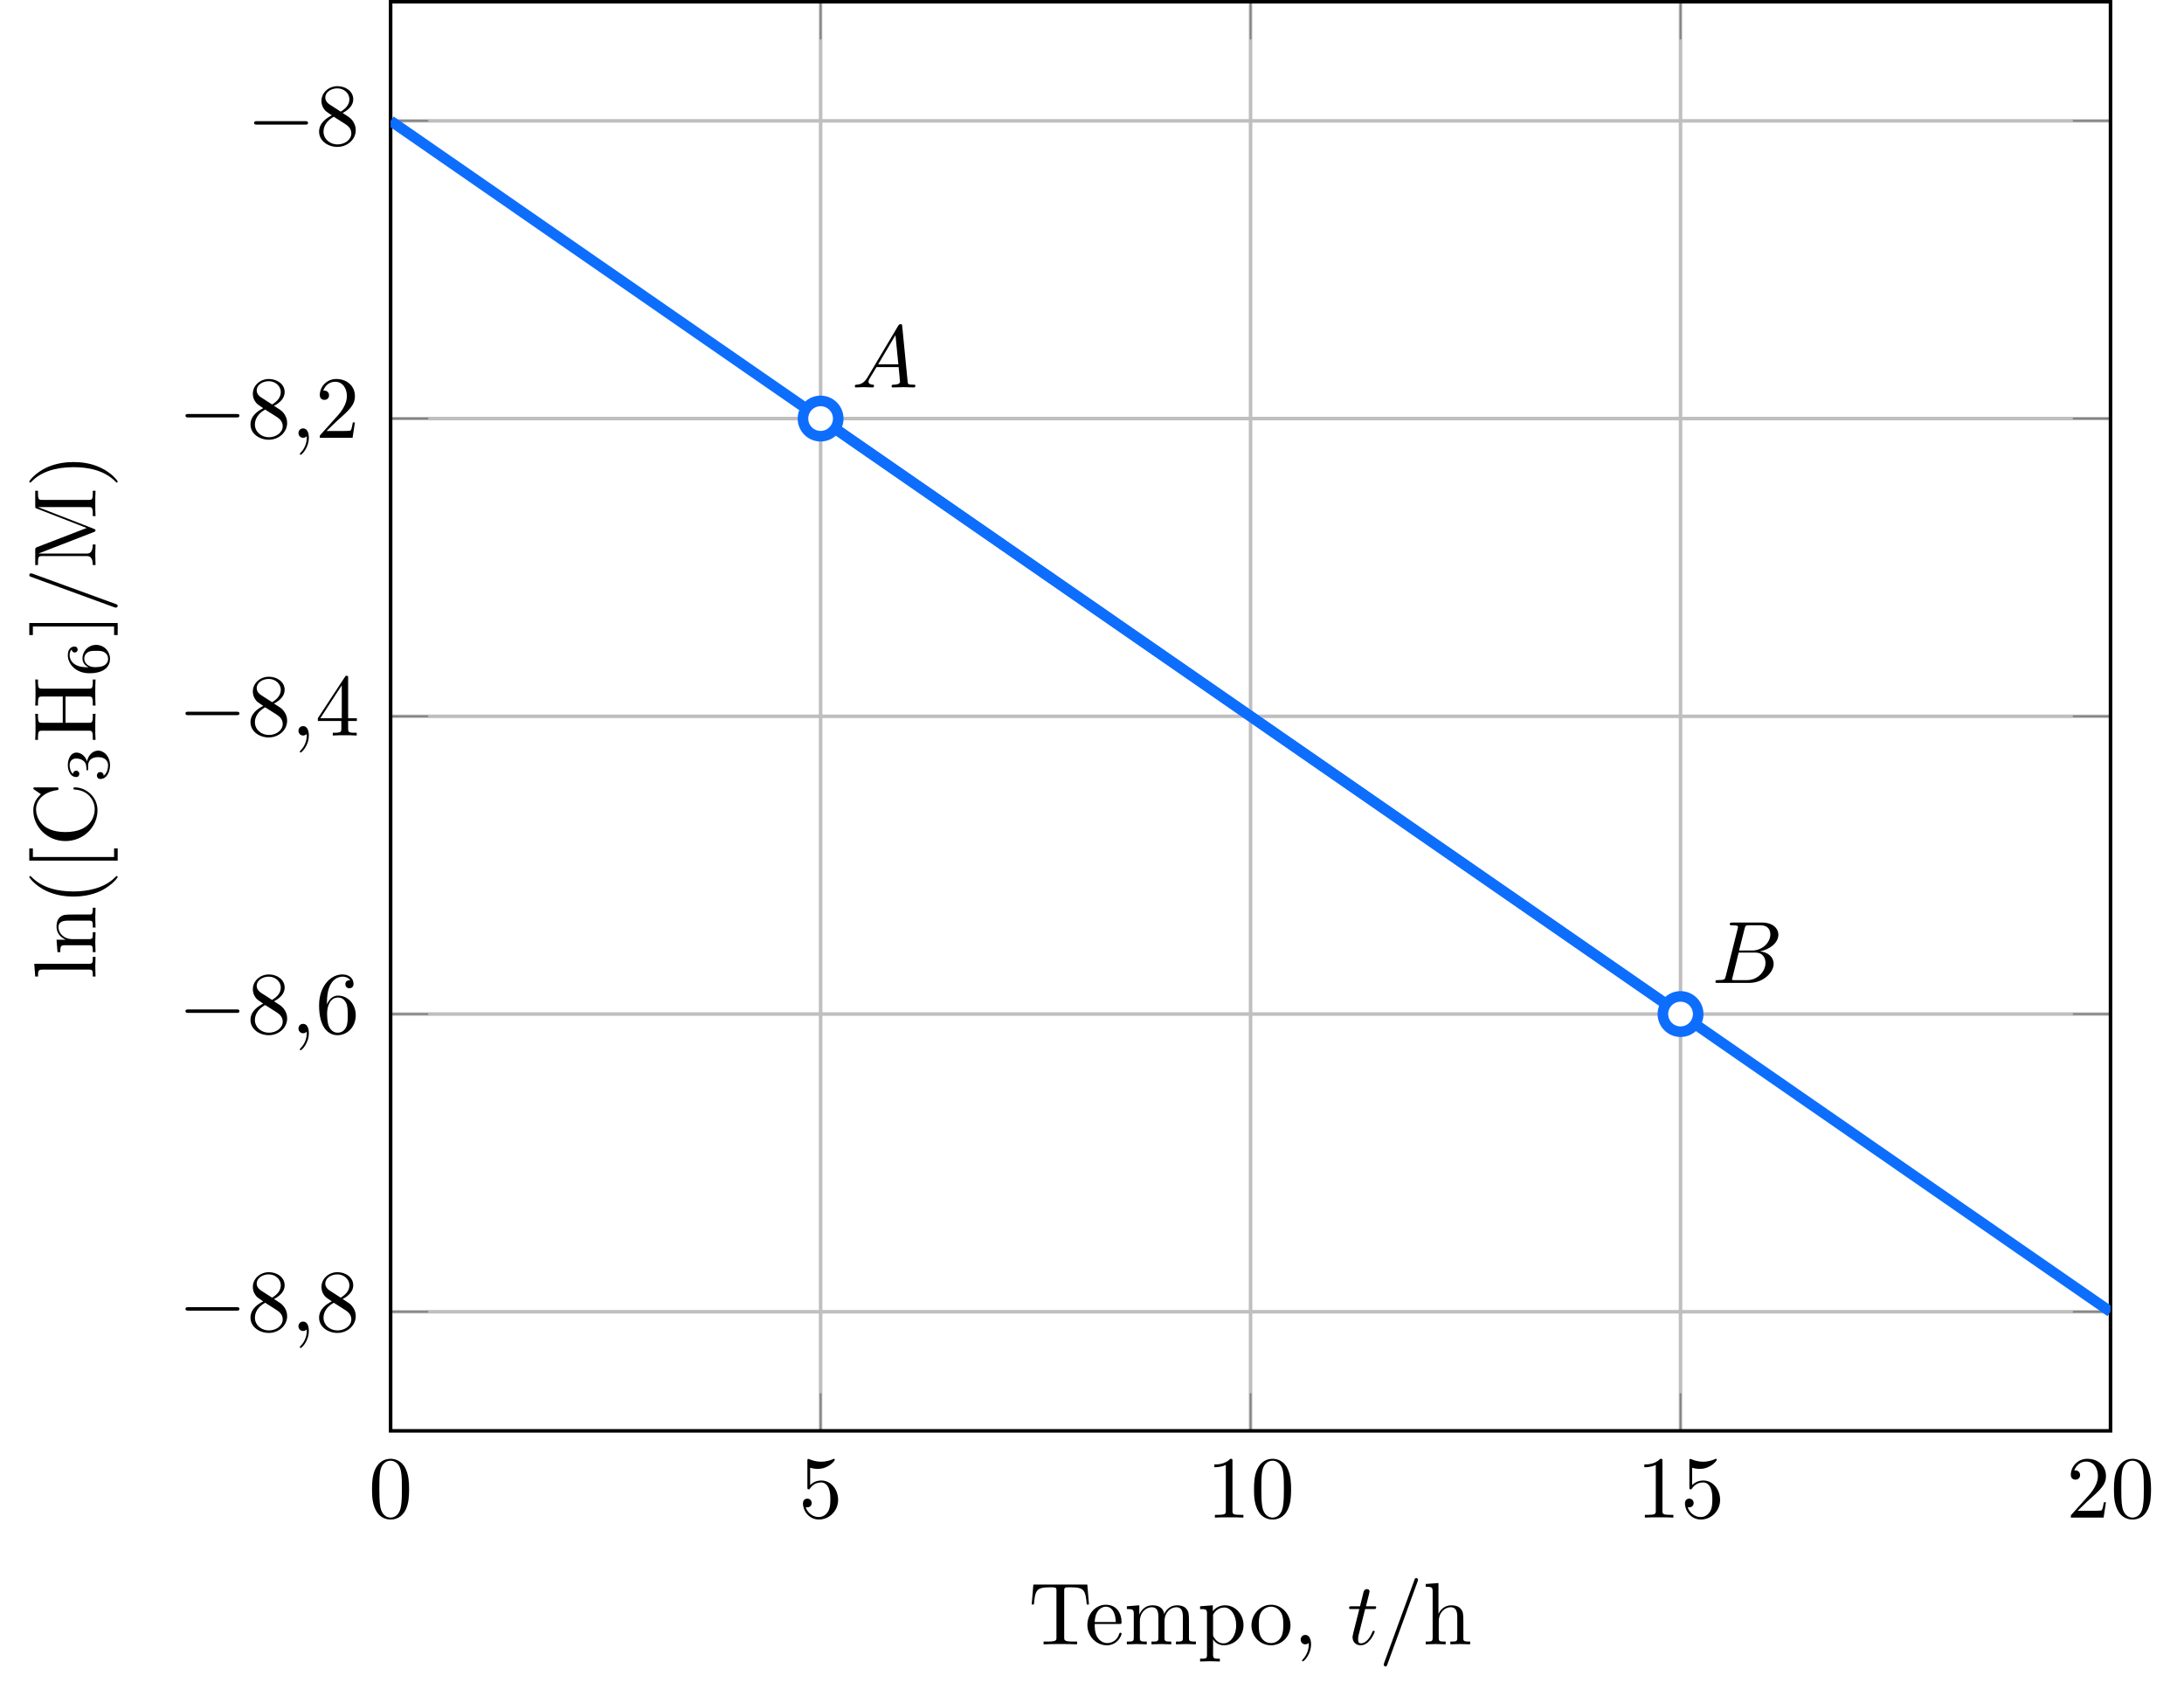
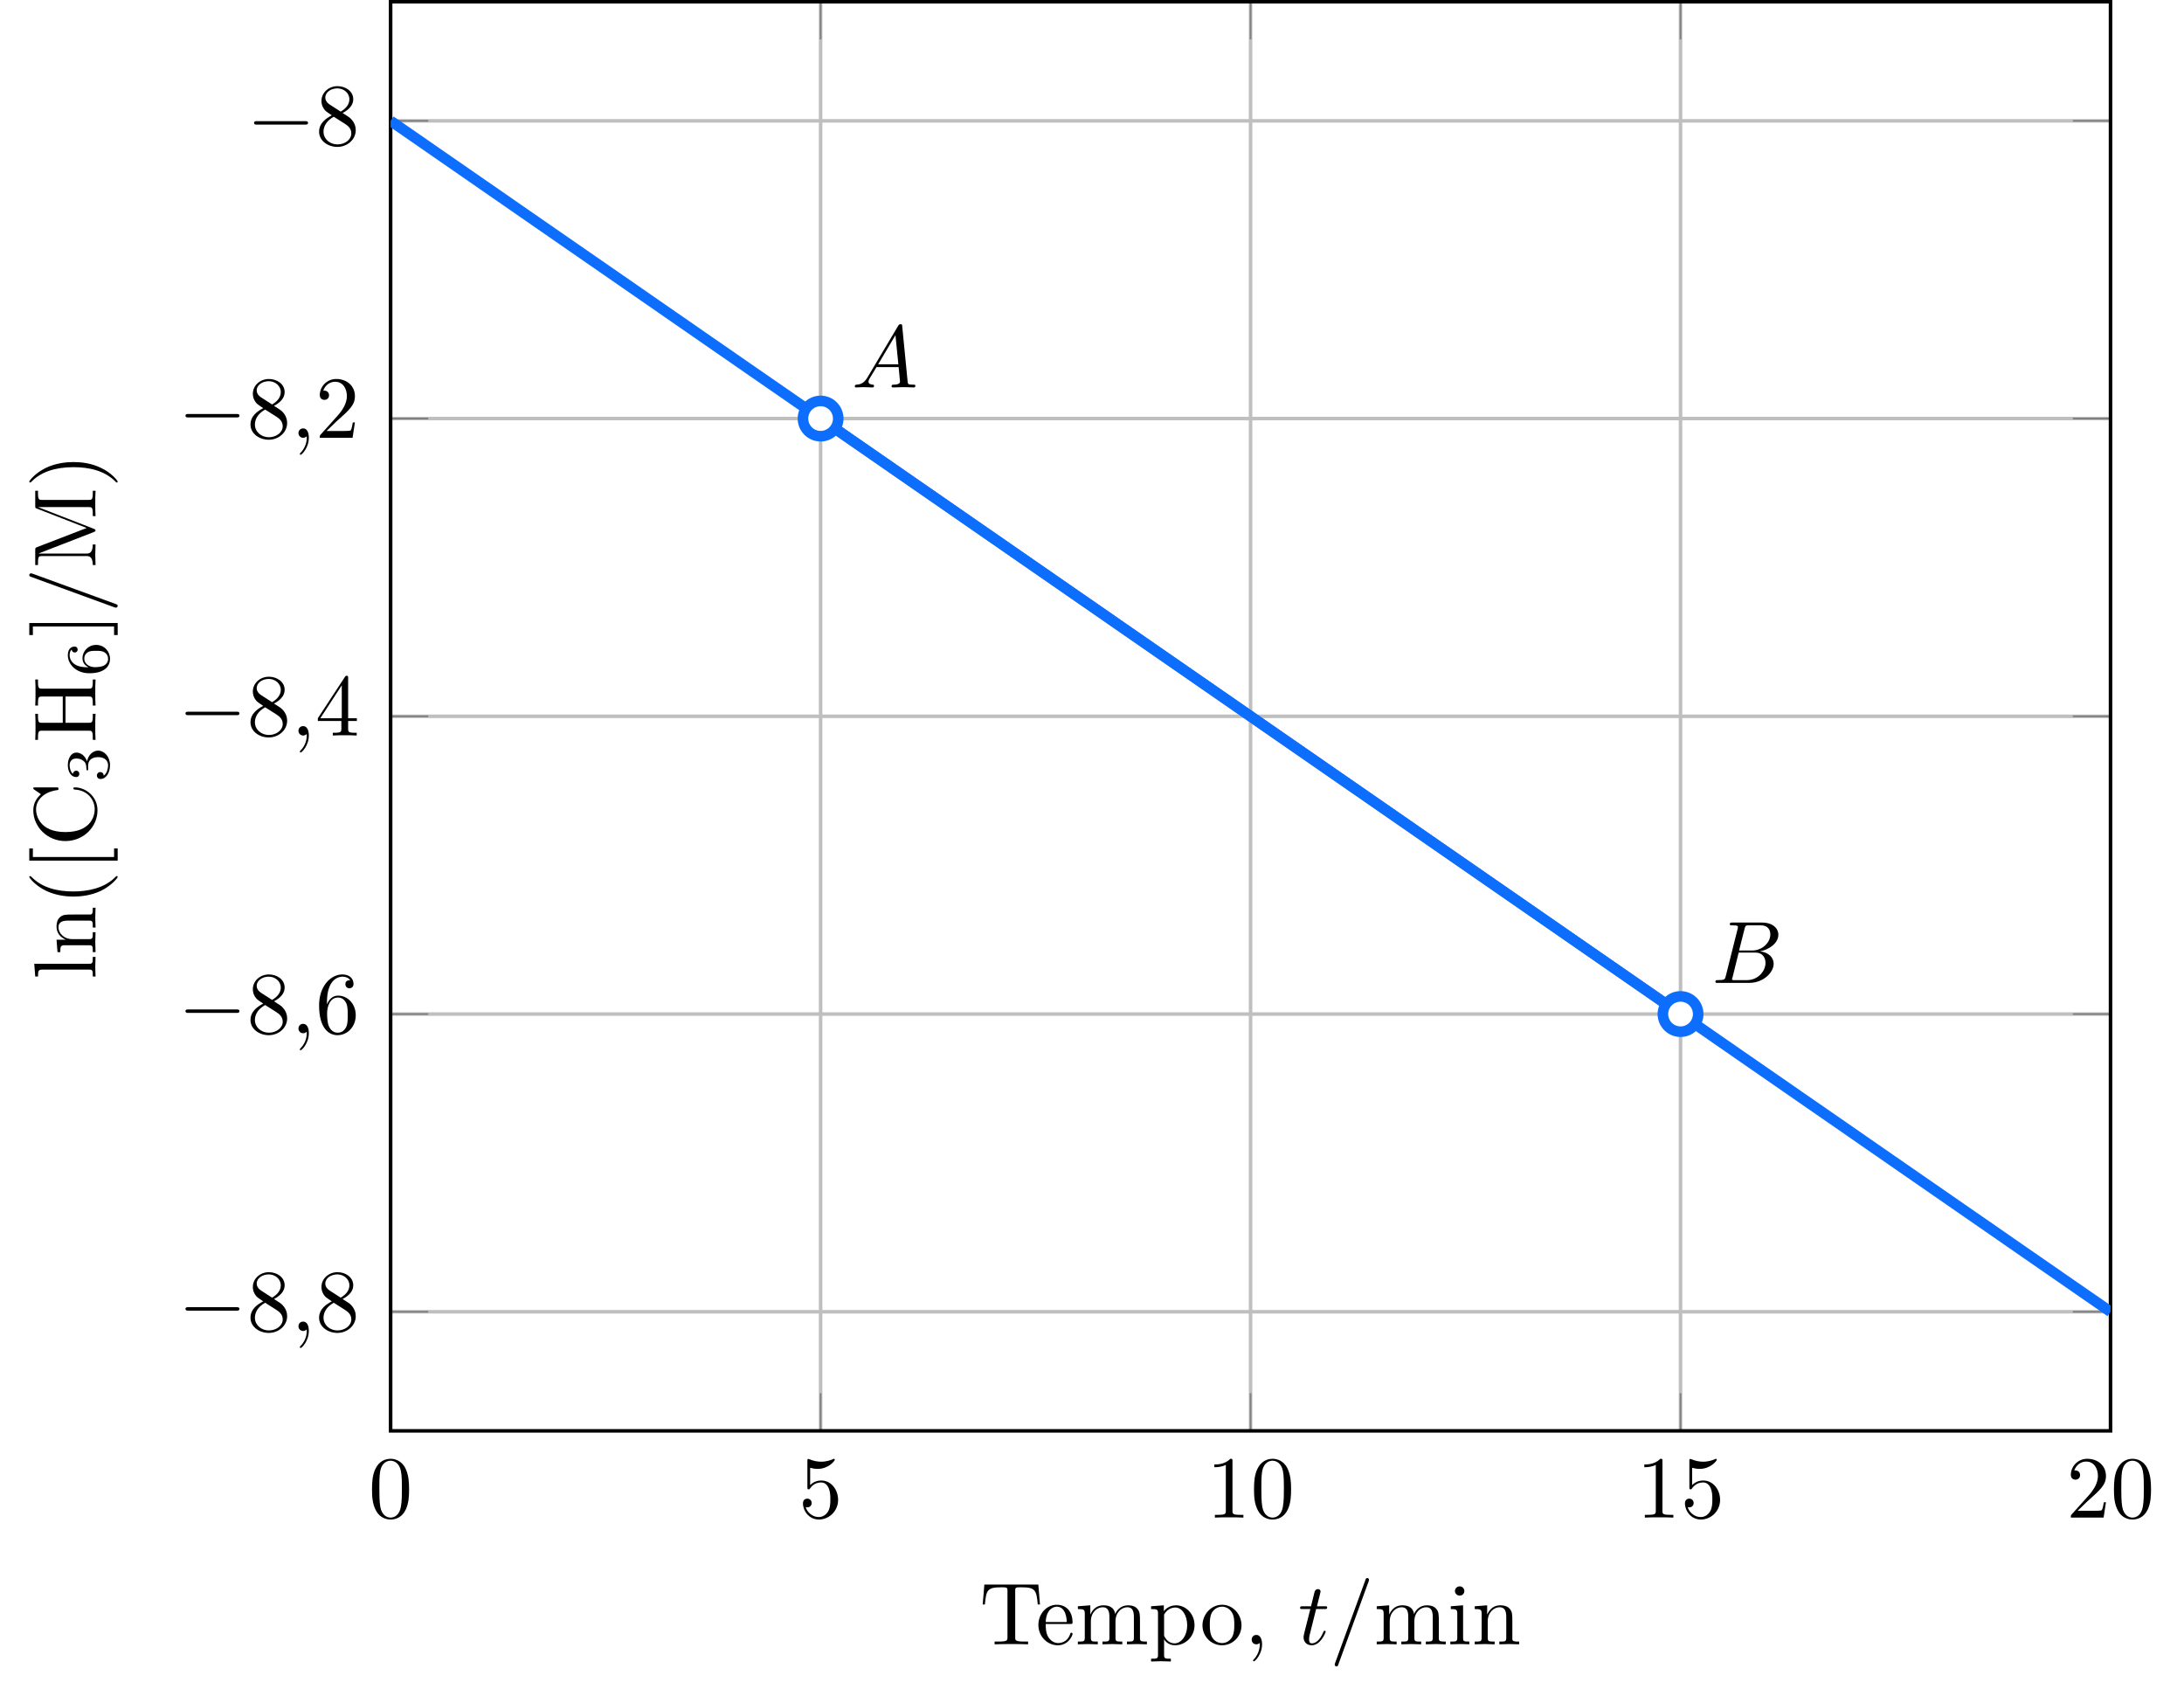
<svg xmlns="http://www.w3.org/2000/svg" xmlns:xlink="http://www.w3.org/1999/xlink" width="246.694pt" height="191.508pt" viewBox="0 0 246.694 191.508" version="1.1">
  <defs>
    <g>
      <symbol overflow="visible" id="glyph0-0">
        <path style="stroke:none;" d="" />
      </symbol>
      <symbol overflow="visible" id="glyph0-1">
        <path style="stroke:none;" d="M 4.578 -3.188 C 4.578 -3.984 4.531 -4.781 4.188 -5.516 C 3.734 -6.484 2.906 -6.641 2.5 -6.641 C 1.891 -6.641 1.172 -6.375 0.75 -5.453 C 0.438 -4.766 0.391 -3.984 0.391 -3.188 C 0.391 -2.438 0.422 -1.547 0.844 -0.781 C 1.266 0.016 2 0.219 2.484 0.219 C 3.016 0.219 3.781 0.016 4.219 -0.938 C 4.531 -1.625 4.578 -2.406 4.578 -3.188 Z M 3.766 -3.312 C 3.766 -2.562 3.766 -1.891 3.656 -1.25 C 3.5 -0.297 2.938 0 2.484 0 C 2.094 0 1.5 -0.25 1.328 -1.203 C 1.219 -1.797 1.219 -2.719 1.219 -3.312 C 1.219 -3.953 1.219 -4.609 1.297 -5.141 C 1.484 -6.328 2.234 -6.422 2.484 -6.422 C 2.812 -6.422 3.469 -6.234 3.656 -5.25 C 3.766 -4.688 3.766 -3.938 3.766 -3.312 Z M 3.766 -3.312 " />
      </symbol>
      <symbol overflow="visible" id="glyph0-2">
        <path style="stroke:none;" d="M 4.469 -2 C 4.469 -3.188 3.656 -4.188 2.578 -4.188 C 2.109 -4.188 1.672 -4.031 1.312 -3.672 L 1.312 -5.625 C 1.516 -5.562 1.844 -5.5 2.156 -5.5 C 3.391 -5.5 4.094 -6.406 4.094 -6.531 C 4.094 -6.594 4.062 -6.641 3.984 -6.641 C 3.984 -6.641 3.953 -6.641 3.906 -6.609 C 3.703 -6.516 3.219 -6.312 2.547 -6.312 C 2.156 -6.312 1.688 -6.391 1.219 -6.594 C 1.141 -6.625 1.109 -6.625 1.109 -6.625 C 1 -6.625 1 -6.547 1 -6.391 L 1 -3.438 C 1 -3.266 1 -3.188 1.141 -3.188 C 1.219 -3.188 1.234 -3.203 1.281 -3.266 C 1.391 -3.422 1.75 -3.969 2.562 -3.969 C 3.078 -3.969 3.328 -3.516 3.406 -3.328 C 3.562 -2.953 3.594 -2.578 3.594 -2.078 C 3.594 -1.719 3.594 -1.125 3.344 -0.703 C 3.109 -0.312 2.734 -0.062 2.281 -0.062 C 1.562 -0.062 0.984 -0.594 0.812 -1.172 C 0.844 -1.172 0.875 -1.156 0.984 -1.156 C 1.312 -1.156 1.484 -1.406 1.484 -1.641 C 1.484 -1.891 1.312 -2.141 0.984 -2.141 C 0.844 -2.141 0.5 -2.062 0.5 -1.609 C 0.5 -0.75 1.188 0.219 2.297 0.219 C 3.453 0.219 4.469 -0.734 4.469 -2 Z M 4.469 -2 " />
      </symbol>
      <symbol overflow="visible" id="glyph0-3">
        <path style="stroke:none;" d="M 4.172 0 L 4.172 -0.312 L 3.859 -0.312 C 2.953 -0.312 2.938 -0.422 2.938 -0.781 L 2.938 -6.375 C 2.938 -6.625 2.938 -6.641 2.703 -6.641 C 2.078 -6 1.203 -6 0.891 -6 L 0.891 -5.688 C 1.094 -5.688 1.672 -5.688 2.188 -5.953 L 2.188 -0.781 C 2.188 -0.422 2.156 -0.312 1.266 -0.312 L 0.953 -0.312 L 0.953 0 C 1.297 -0.031 2.156 -0.031 2.562 -0.031 C 2.953 -0.031 3.828 -0.031 4.172 0 Z M 4.172 0 " />
      </symbol>
      <symbol overflow="visible" id="glyph0-4">
        <path style="stroke:none;" d="M 4.469 -1.734 L 4.234 -1.734 C 4.172 -1.438 4.109 -1 4 -0.844 C 3.938 -0.766 3.281 -0.766 3.062 -0.766 L 1.266 -0.766 L 2.328 -1.797 C 3.875 -3.172 4.469 -3.703 4.469 -4.703 C 4.469 -5.844 3.578 -6.641 2.359 -6.641 C 1.234 -6.641 0.5 -5.719 0.5 -4.828 C 0.5 -4.281 1 -4.281 1.031 -4.281 C 1.203 -4.281 1.547 -4.391 1.547 -4.812 C 1.547 -5.062 1.359 -5.328 1.016 -5.328 C 0.938 -5.328 0.922 -5.328 0.891 -5.312 C 1.109 -5.969 1.656 -6.328 2.234 -6.328 C 3.141 -6.328 3.562 -5.516 3.562 -4.703 C 3.562 -3.906 3.078 -3.125 2.516 -2.5 L 0.609 -0.375 C 0.5 -0.266 0.5 -0.234 0.5 0 L 4.203 0 Z M 4.469 -1.734 " />
      </symbol>
      <symbol overflow="visible" id="glyph0-5">
        <path style="stroke:none;" d="M 4.562 -1.672 C 4.562 -2.031 4.453 -2.484 4.062 -2.906 C 3.875 -3.109 3.719 -3.203 3.078 -3.609 C 3.797 -3.984 4.281 -4.5 4.281 -5.156 C 4.281 -6.078 3.406 -6.641 2.5 -6.641 C 1.5 -6.641 0.688 -5.906 0.688 -4.969 C 0.688 -4.797 0.703 -4.344 1.125 -3.875 C 1.234 -3.766 1.609 -3.516 1.859 -3.344 C 1.281 -3.047 0.422 -2.5 0.422 -1.5 C 0.422 -0.453 1.438 0.219 2.484 0.219 C 3.609 0.219 4.562 -0.609 4.562 -1.672 Z M 3.844 -5.156 C 3.844 -4.578 3.453 -4.109 2.859 -3.766 L 1.625 -4.562 C 1.172 -4.859 1.125 -5.188 1.125 -5.359 C 1.125 -5.969 1.781 -6.391 2.484 -6.391 C 3.203 -6.391 3.844 -5.875 3.844 -5.156 Z M 4.062 -1.312 C 4.062 -0.578 3.312 -0.062 2.5 -0.062 C 1.641 -0.062 0.922 -0.672 0.922 -1.5 C 0.922 -2.078 1.234 -2.719 2.078 -3.188 L 3.312 -2.406 C 3.594 -2.219 4.062 -1.922 4.062 -1.312 Z M 4.062 -1.312 " />
      </symbol>
      <symbol overflow="visible" id="glyph0-6">
        <path style="stroke:none;" d="M 4.562 -2.031 C 4.562 -3.297 3.672 -4.25 2.562 -4.25 C 1.891 -4.25 1.516 -3.75 1.312 -3.266 L 1.312 -3.516 C 1.312 -6.031 2.547 -6.391 3.062 -6.391 C 3.297 -6.391 3.719 -6.328 3.938 -5.984 C 3.781 -5.984 3.391 -5.984 3.391 -5.547 C 3.391 -5.234 3.625 -5.078 3.844 -5.078 C 4 -5.078 4.312 -5.172 4.312 -5.562 C 4.312 -6.156 3.875 -6.641 3.047 -6.641 C 1.766 -6.641 0.422 -5.359 0.422 -3.156 C 0.422 -0.484 1.578 0.219 2.5 0.219 C 3.609 0.219 4.562 -0.719 4.562 -2.031 Z M 3.656 -2.047 C 3.656 -1.562 3.656 -1.062 3.484 -0.703 C 3.188 -0.109 2.734 -0.062 2.5 -0.062 C 1.875 -0.062 1.578 -0.656 1.516 -0.812 C 1.328 -1.281 1.328 -2.078 1.328 -2.25 C 1.328 -3.031 1.656 -4.031 2.547 -4.031 C 2.719 -4.031 3.172 -4.031 3.484 -3.406 C 3.656 -3.047 3.656 -2.531 3.656 -2.047 Z M 3.656 -2.047 " />
      </symbol>
      <symbol overflow="visible" id="glyph0-7">
        <path style="stroke:none;" d="M 4.688 -1.641 L 4.688 -1.953 L 3.703 -1.953 L 3.703 -6.484 C 3.703 -6.688 3.703 -6.75 3.531 -6.75 C 3.453 -6.75 3.422 -6.75 3.344 -6.625 L 0.281 -1.953 L 0.281 -1.641 L 2.938 -1.641 L 2.938 -0.781 C 2.938 -0.422 2.906 -0.312 2.172 -0.312 L 1.969 -0.312 L 1.969 0 C 2.375 -0.031 2.891 -0.031 3.312 -0.031 C 3.734 -0.031 4.25 -0.031 4.672 0 L 4.672 -0.312 L 4.453 -0.312 C 3.719 -0.312 3.703 -0.422 3.703 -0.781 L 3.703 -1.641 Z M 2.984 -1.953 L 0.562 -1.953 L 2.984 -5.672 Z M 2.984 -1.953 " />
      </symbol>
      <symbol overflow="visible" id="glyph0-8">
        <path style="stroke:none;" d="M 6.828 -4.5 L 6.641 -6.75 L 0.547 -6.75 L 0.359 -4.5 L 0.609 -4.5 C 0.75 -6.109 0.891 -6.438 2.406 -6.438 C 2.578 -6.438 2.844 -6.438 2.938 -6.422 C 3.156 -6.375 3.156 -6.266 3.156 -6.047 L 3.156 -0.781 C 3.156 -0.453 3.156 -0.312 2.109 -0.312 L 1.703 -0.312 L 1.703 0 C 2.109 -0.031 3.125 -0.031 3.594 -0.031 C 4.047 -0.031 5.078 -0.031 5.484 0 L 5.484 -0.312 L 5.078 -0.312 C 4.031 -0.312 4.031 -0.453 4.031 -0.781 L 4.031 -6.047 C 4.031 -6.234 4.031 -6.375 4.219 -6.422 C 4.328 -6.438 4.594 -6.438 4.781 -6.438 C 6.297 -6.438 6.438 -6.109 6.578 -4.5 Z M 6.828 -4.5 " />
      </symbol>
      <symbol overflow="visible" id="glyph0-9">
        <path style="stroke:none;" d="M 4.141 -1.188 C 4.141 -1.281 4.062 -1.312 4 -1.312 C 3.922 -1.312 3.891 -1.25 3.875 -1.172 C 3.531 -0.141 2.625 -0.141 2.531 -0.141 C 2.031 -0.141 1.641 -0.438 1.406 -0.812 C 1.109 -1.281 1.109 -1.938 1.109 -2.297 L 3.891 -2.297 C 4.109 -2.297 4.141 -2.297 4.141 -2.516 C 4.141 -3.5 3.594 -4.469 2.359 -4.469 C 1.203 -4.469 0.281 -3.438 0.281 -2.188 C 0.281 -0.859 1.328 0.109 2.469 0.109 C 3.688 0.109 4.141 -1 4.141 -1.188 Z M 3.484 -2.516 L 1.109 -2.516 C 1.172 -4 2.016 -4.25 2.359 -4.25 C 3.375 -4.25 3.484 -2.906 3.484 -2.516 Z M 3.484 -2.516 " />
      </symbol>
      <symbol overflow="visible" id="glyph0-10">
        <path style="stroke:none;" d="M 8.109 0 L 8.109 -0.312 C 7.594 -0.312 7.344 -0.312 7.328 -0.609 L 7.328 -2.516 C 7.328 -3.375 7.328 -3.672 7.016 -4.031 C 6.875 -4.203 6.547 -4.406 5.969 -4.406 C 5.141 -4.406 4.688 -3.812 4.531 -3.422 C 4.391 -4.297 3.656 -4.406 3.203 -4.406 C 2.469 -4.406 2 -3.984 1.719 -3.359 L 1.719 -4.406 L 0.312 -4.297 L 0.312 -3.984 C 1.016 -3.984 1.094 -3.922 1.094 -3.422 L 1.094 -0.75 C 1.094 -0.312 0.984 -0.312 0.312 -0.312 L 0.312 0 L 1.453 -0.031 L 2.562 0 L 2.562 -0.312 C 1.891 -0.312 1.781 -0.312 1.781 -0.75 L 1.781 -2.594 C 1.781 -3.625 2.5 -4.188 3.125 -4.188 C 3.766 -4.188 3.875 -3.656 3.875 -3.078 L 3.875 -0.75 C 3.875 -0.312 3.766 -0.312 3.094 -0.312 L 3.094 0 L 4.219 -0.031 L 5.328 0 L 5.328 -0.312 C 4.672 -0.312 4.562 -0.312 4.562 -0.75 L 4.562 -2.594 C 4.562 -3.625 5.266 -4.188 5.906 -4.188 C 6.531 -4.188 6.641 -3.656 6.641 -3.078 L 6.641 -0.75 C 6.641 -0.312 6.531 -0.312 5.859 -0.312 L 5.859 0 L 6.984 -0.031 Z M 8.109 0 " />
      </symbol>
      <symbol overflow="visible" id="glyph0-11">
        <path style="stroke:none;" d="M 5.188 -2.156 C 5.188 -3.422 4.234 -4.406 3.109 -4.406 C 2.328 -4.406 1.906 -3.969 1.719 -3.75 L 1.719 -4.406 L 0.281 -4.297 L 0.281 -3.984 C 0.984 -3.984 1.062 -3.922 1.062 -3.484 L 1.062 1.172 C 1.062 1.625 0.953 1.625 0.281 1.625 L 0.281 1.938 L 1.391 1.906 L 2.516 1.938 L 2.516 1.625 C 1.859 1.625 1.75 1.625 1.75 1.172 L 1.75 -0.594 C 1.797 -0.422 2.219 0.109 2.969 0.109 C 4.156 0.109 5.188 -0.875 5.188 -2.156 Z M 4.359 -2.156 C 4.359 -0.953 3.672 -0.109 2.938 -0.109 C 2.531 -0.109 2.156 -0.312 1.891 -0.719 C 1.75 -0.922 1.75 -0.938 1.75 -1.141 L 1.75 -3.359 C 2.031 -3.875 2.516 -4.156 3.031 -4.156 C 3.766 -4.156 4.359 -3.281 4.359 -2.156 Z M 4.359 -2.156 " />
      </symbol>
      <symbol overflow="visible" id="glyph0-12">
        <path style="stroke:none;" d="M 4.688 -2.141 C 4.688 -3.406 3.703 -4.469 2.5 -4.469 C 1.25 -4.469 0.281 -3.375 0.281 -2.141 C 0.281 -0.844 1.312 0.109 2.484 0.109 C 3.688 0.109 4.688 -0.875 4.688 -2.141 Z M 3.875 -2.219 C 3.875 -1.859 3.875 -1.312 3.656 -0.875 C 3.422 -0.422 2.984 -0.141 2.5 -0.141 C 2.062 -0.141 1.625 -0.344 1.359 -0.812 C 1.109 -1.25 1.109 -1.859 1.109 -2.219 C 1.109 -2.609 1.109 -3.141 1.344 -3.578 C 1.609 -4.031 2.078 -4.25 2.484 -4.25 C 2.922 -4.25 3.344 -4.031 3.609 -3.594 C 3.875 -3.172 3.875 -2.594 3.875 -2.219 Z M 3.875 -2.219 " />
      </symbol>
      <symbol overflow="visible" id="glyph0-13">
        <path style="stroke:none;" d="M 2.031 -0.016 C 2.031 -0.641 1.781 -1.062 1.391 -1.062 C 1.031 -1.062 0.859 -0.781 0.859 -0.531 C 0.859 -0.266 1.031 0 1.391 0 C 1.531 0 1.672 -0.062 1.781 -0.156 C 1.797 0.625 1.531 1.234 1.094 1.703 C 1.031 1.766 1.016 1.781 1.016 1.812 C 1.016 1.891 1.062 1.922 1.109 1.922 C 1.234 1.922 2.031 1.141 2.031 -0.016 Z M 2.031 -0.016 " />
      </symbol>
      <symbol overflow="visible" id="glyph0-14">
-         <path style="stroke:none;" d="M 5.328 0 L 5.328 -0.312 C 4.812 -0.312 4.562 -0.312 4.562 -0.609 L 4.562 -2.516 C 4.562 -3.375 4.562 -3.672 4.25 -4.031 C 4.109 -4.203 3.781 -4.406 3.203 -4.406 C 2.359 -4.406 1.922 -3.812 1.766 -3.453 L 1.75 -3.453 L 1.75 -6.922 L 0.312 -6.812 L 0.312 -6.5 C 1.016 -6.5 1.094 -6.438 1.094 -5.938 L 1.094 -0.75 C 1.094 -0.312 0.984 -0.312 0.312 -0.312 L 0.312 0 L 1.453 -0.031 L 2.562 0 L 2.562 -0.312 C 1.891 -0.312 1.781 -0.312 1.781 -0.75 L 1.781 -2.594 C 1.781 -3.625 2.5 -4.188 3.125 -4.188 C 3.766 -4.188 3.875 -3.656 3.875 -3.078 L 3.875 -0.75 C 3.875 -0.312 3.766 -0.312 3.094 -0.312 L 3.094 0 L 4.219 -0.031 Z M 5.328 0 " />
+         <path style="stroke:none;" d="M 2.469 0 L 2.469 -0.312 C 1.797 -0.312 1.766 -0.359 1.766 -0.75 L 1.766 -4.406 L 0.375 -4.297 L 0.375 -3.984 C 1.016 -3.984 1.109 -3.922 1.109 -3.438 L 1.109 -0.75 C 1.109 -0.312 1 -0.312 0.328 -0.312 L 0.328 0 L 1.422 -0.031 C 1.781 -0.031 2.125 -0.016 2.469 0 Z M 1.906 -6.016 C 1.906 -6.297 1.688 -6.547 1.391 -6.547 C 1.047 -6.547 0.844 -6.266 0.844 -6.016 C 0.844 -5.75 1.078 -5.5 1.375 -5.5 C 1.719 -5.5 1.906 -5.766 1.906 -6.016 Z M 1.906 -6.016 " />
+       </symbol>
+       <symbol overflow="visible" id="glyph0-15">
+         <path style="stroke:none;" d="M 5.328 0 L 5.328 -0.312 C 4.812 -0.312 4.562 -0.312 4.562 -0.609 L 4.562 -2.516 C 4.562 -3.375 4.562 -3.672 4.25 -4.031 C 4.109 -4.203 3.781 -4.406 3.203 -4.406 C 2.469 -4.406 2 -3.984 1.719 -3.359 L 1.719 -4.406 L 0.312 -4.297 L 0.312 -3.984 C 1.016 -3.984 1.094 -3.922 1.094 -3.422 L 1.094 -0.75 C 1.094 -0.312 0.984 -0.312 0.312 -0.312 L 0.312 0 L 1.453 -0.031 L 2.562 0 L 2.562 -0.312 C 1.891 -0.312 1.781 -0.312 1.781 -0.75 L 1.781 -2.594 C 1.781 -3.625 2.5 -4.188 3.125 -4.188 C 3.766 -4.188 3.875 -3.656 3.875 -3.078 L 3.875 -0.75 C 3.875 -0.312 3.766 -0.312 3.094 -0.312 L 3.094 0 L 4.219 -0.031 Z M 5.328 0 " />
      </symbol>
      <symbol overflow="visible" id="glyph1-0">
        <path style="stroke:none;" d="" />
      </symbol>
      <symbol overflow="visible" id="glyph1-1">
        <path style="stroke:none;" d="M 6.922 -2.5 C 6.922 -2.688 6.734 -2.688 6.594 -2.688 L 1.156 -2.688 C 1.016 -2.688 0.828 -2.688 0.828 -2.5 C 0.828 -2.297 1.016 -2.297 1.156 -2.297 L 6.594 -2.297 C 6.734 -2.297 6.922 -2.297 6.922 -2.5 Z M 6.922 -2.5 " />
      </symbol>
      <symbol overflow="visible" id="glyph2-0">
        <path style="stroke:none;" d="" />
      </symbol>
      <symbol overflow="visible" id="glyph2-1">
        <path style="stroke:none;" d="M 2.031 -0.016 C 2.031 -0.672 1.781 -1.062 1.391 -1.062 C 1.062 -1.062 0.859 -0.812 0.859 -0.531 C 0.859 -0.266 1.062 0 1.391 0 C 1.5 0 1.641 -0.047 1.734 -0.125 C 1.766 -0.156 1.781 -0.156 1.781 -0.156 C 1.781 -0.156 1.797 -0.156 1.797 -0.016 C 1.797 0.734 1.453 1.328 1.125 1.656 C 1.016 1.766 1.016 1.781 1.016 1.812 C 1.016 1.891 1.062 1.922 1.109 1.922 C 1.219 1.922 2.031 1.156 2.031 -0.016 Z M 2.031 -0.016 " />
      </symbol>
      <symbol overflow="visible" id="glyph2-2">
        <path style="stroke:none;" d="M 7.188 -0.203 C 7.188 -0.312 7.094 -0.312 6.953 -0.312 C 6.344 -0.312 6.344 -0.375 6.312 -0.672 L 5.703 -6.891 C 5.688 -7.094 5.688 -7.141 5.516 -7.141 C 5.359 -7.141 5.312 -7.062 5.25 -6.969 L 1.781 -1.141 C 1.391 -0.484 1 -0.344 0.562 -0.312 C 0.438 -0.297 0.344 -0.297 0.344 -0.109 C 0.344 -0.047 0.406 0 0.484 0 C 0.75 0 1.062 -0.031 1.328 -0.031 C 1.672 -0.031 2.016 0 2.328 0 C 2.391 0 2.516 0 2.516 -0.188 C 2.516 -0.297 2.438 -0.312 2.359 -0.312 C 2.141 -0.328 1.891 -0.406 1.891 -0.656 C 1.891 -0.781 1.953 -0.891 2.031 -1.031 C 2.109 -1.141 2.109 -1.141 2.797 -2.297 L 5.297 -2.297 C 5.312 -2.094 5.453 -0.734 5.453 -0.641 C 5.453 -0.344 4.938 -0.312 4.734 -0.312 C 4.594 -0.312 4.5 -0.312 4.5 -0.109 C 4.5 0 4.641 0 4.641 0 C 5.047 0 5.469 -0.031 5.875 -0.031 C 6.125 -0.031 6.766 0 7.016 0 C 7.062 0 7.188 0 7.188 -0.203 Z M 5.266 -2.609 L 2.984 -2.609 L 4.938 -5.906 Z M 5.266 -2.609 " />
      </symbol>
      <symbol overflow="visible" id="glyph2-3">
        <path style="stroke:none;" d="M 7 -2.156 C 7 -2.875 6.422 -3.453 5.453 -3.562 C 6.484 -3.75 7.531 -4.484 7.531 -5.438 C 7.531 -6.172 6.875 -6.812 5.688 -6.812 L 2.328 -6.812 C 2.141 -6.812 2.047 -6.812 2.047 -6.609 C 2.047 -6.5 2.141 -6.5 2.328 -6.5 C 2.328 -6.5 2.531 -6.5 2.703 -6.484 C 2.875 -6.453 2.969 -6.453 2.969 -6.312 C 2.969 -6.281 2.953 -6.25 2.938 -6.125 L 1.594 -0.781 C 1.5 -0.391 1.469 -0.312 0.688 -0.312 C 0.516 -0.312 0.422 -0.312 0.422 -0.109 C 0.422 0 0.516 0 0.688 0 L 4.25 0 C 5.828 0 7 -1.172 7 -2.156 Z M 6.625 -5.469 C 6.625 -4.594 5.766 -3.656 4.562 -3.656 L 3.094 -3.656 L 3.719 -6.125 C 3.812 -6.469 3.828 -6.5 4.25 -6.5 L 5.547 -6.5 C 6.422 -6.5 6.625 -5.906 6.625 -5.469 Z M 6.078 -2.266 C 6.078 -1.281 5.188 -0.312 4 -0.312 L 2.656 -0.312 C 2.516 -0.312 2.5 -0.312 2.438 -0.312 C 2.328 -0.328 2.297 -0.344 2.297 -0.422 C 2.297 -0.453 2.297 -0.469 2.359 -0.641 L 3.047 -3.422 L 4.922 -3.422 C 5.875 -3.422 6.078 -2.688 6.078 -2.266 Z M 6.078 -2.266 " />
      </symbol>
      <symbol overflow="visible" id="glyph2-4">
        <path style="stroke:none;" d="M 3.125 -1.422 C 3.125 -1.531 3.047 -1.531 3.016 -1.531 C 2.922 -1.531 2.906 -1.5 2.859 -1.391 C 2.438 -0.344 1.906 -0.109 1.562 -0.109 C 1.359 -0.109 1.25 -0.234 1.25 -0.562 C 1.25 -0.812 1.281 -0.875 1.312 -1.047 L 2.047 -3.984 L 2.984 -3.984 C 3.188 -3.984 3.297 -3.984 3.297 -4.188 C 3.297 -4.297 3.188 -4.297 3.016 -4.297 L 2.141 -4.297 C 2.5 -5.719 2.547 -5.906 2.547 -5.969 C 2.547 -6.141 2.422 -6.234 2.25 -6.234 C 2.219 -6.234 1.938 -6.234 1.859 -5.875 L 1.469 -4.297 L 0.531 -4.297 C 0.328 -4.297 0.234 -4.297 0.234 -4.109 C 0.234 -3.984 0.312 -3.984 0.516 -3.984 L 1.391 -3.984 C 0.672 -1.156 0.625 -0.984 0.625 -0.812 C 0.625 -0.266 1 0.109 1.547 0.109 C 2.562 0.109 3.125 -1.344 3.125 -1.422 Z M 3.125 -1.422 " />
      </symbol>
      <symbol overflow="visible" id="glyph2-5">
        <path style="stroke:none;" d="M 4.422 -7.281 C 4.422 -7.391 4.344 -7.484 4.234 -7.484 C 4.156 -7.484 4.094 -7.453 4.062 -7.391 L 0.594 2.109 C 0.547 2.25 0.547 2.297 0.547 2.297 C 0.547 2.406 0.641 2.5 0.75 2.5 C 0.875 2.5 0.906 2.422 0.969 2.25 L 4.375 -7.094 C 4.422 -7.234 4.422 -7.281 4.422 -7.281 Z M 4.422 -7.281 " />
      </symbol>
      <symbol overflow="visible" id="glyph3-0">
        <path style="stroke:none;" d="" />
      </symbol>
      <symbol overflow="visible" id="glyph3-1">
        <path style="stroke:none;" d="M 0 -2.547 L -0.312 -2.547 C -0.312 -1.875 -0.312 -1.766 -0.75 -1.766 L -6.922 -1.766 L -6.812 -0.328 L -6.5 -0.328 C -6.5 -1.031 -6.438 -1.109 -5.938 -1.109 L -0.75 -1.109 C -0.312 -1.109 -0.312 -1 -0.312 -0.328 L 0 -0.328 L -0.031 -1.438 Z M 0 -2.547 " />
      </symbol>
      <symbol overflow="visible" id="glyph3-2">
        <path style="stroke:none;" d="M 0 -5.328 L -0.312 -5.328 C -0.312 -4.812 -0.312 -4.562 -0.609 -4.562 L -2.516 -4.562 C -3.375 -4.562 -3.672 -4.562 -4.031 -4.25 C -4.203 -4.109 -4.406 -3.781 -4.406 -3.203 C -4.406 -2.469 -3.984 -2 -3.359 -1.719 L -4.406 -1.719 L -4.297 -0.312 L -3.984 -0.312 C -3.984 -1.016 -3.922 -1.094 -3.422 -1.094 L -0.75 -1.094 C -0.312 -1.094 -0.312 -0.984 -0.312 -0.312 L 0 -0.312 L -0.031 -1.453 L 0 -2.562 L -0.312 -2.562 C -0.312 -1.891 -0.312 -1.781 -0.75 -1.781 L -2.594 -1.781 C -3.625 -1.781 -4.188 -2.5 -4.188 -3.125 C -4.188 -3.766 -3.656 -3.875 -3.078 -3.875 L -0.75 -3.875 C -0.312 -3.875 -0.312 -3.766 -0.312 -3.094 L 0 -3.094 L -0.031 -4.219 Z M 0 -5.328 " />
      </symbol>
      <symbol overflow="visible" id="glyph3-3">
        <path style="stroke:none;" d="M 2.391 -3.297 C 2.359 -3.297 2.344 -3.297 2.172 -3.125 C 0.922 -1.891 -0.969 -1.562 -2.5 -1.562 C -4.234 -1.562 -5.969 -1.938 -7.203 -3.172 C -7.328 -3.297 -7.344 -3.297 -7.375 -3.297 C -7.453 -3.297 -7.484 -3.266 -7.484 -3.203 C -7.484 -3.094 -6.797 -2.203 -5.531 -1.609 C -4.438 -1.109 -3.328 -0.984 -2.5 -0.984 C -1.719 -0.984 -0.516 -1.094 0.625 -1.641 C 1.844 -2.25 2.5 -3.094 2.5 -3.203 C 2.5 -3.266 2.469 -3.297 2.391 -3.297 Z M 2.391 -3.297 " />
      </symbol>
      <symbol overflow="visible" id="glyph3-4">
        <path style="stroke:none;" d="M 2.5 -2.547 L 2.094 -2.547 L 2.094 -1.578 L -7.078 -1.578 L -7.078 -2.547 L -7.484 -2.547 L -7.484 -1.172 L 2.5 -1.172 Z M 2.5 -2.547 " />
      </symbol>
      <symbol overflow="visible" id="glyph3-5">
        <path style="stroke:none;" d="M -2.328 -6.625 C -2.422 -6.625 -2.5 -6.625 -2.5 -6.5 C -2.5 -6.391 -2.438 -6.391 -2.328 -6.375 C -0.906 -6.297 -0.094 -5.234 -0.094 -4.141 C -0.094 -3.531 -0.422 -1.578 -3.406 -1.578 C -6.375 -1.578 -6.719 -3.531 -6.719 -4.141 C -6.719 -5.219 -5.812 -6.109 -4.359 -6.312 C -4.219 -6.328 -4.188 -6.328 -4.188 -6.469 C -4.188 -6.625 -4.219 -6.625 -4.422 -6.625 L -6.781 -6.625 C -6.953 -6.625 -7.031 -6.625 -7.031 -6.516 C -7.031 -6.484 -7.031 -6.438 -6.906 -6.359 L -6.172 -5.859 C -6.531 -5.5 -7.031 -4.984 -7.031 -4.031 C -7.031 -2.156 -5.438 -0.562 -3.406 -0.562 C -1.344 -0.562 0.219 -2.172 0.219 -4.031 C 0.219 -5.656 -1.172 -6.625 -2.328 -6.625 Z M -2.328 -6.625 " />
      </symbol>
      <symbol overflow="visible" id="glyph3-6">
        <path style="stroke:none;" d="M 0 -7.141 L -0.312 -7.141 L -0.312 -6.891 C -0.312 -6.125 -0.422 -6.109 -0.781 -6.109 L -6.031 -6.109 C -6.391 -6.109 -6.5 -6.125 -6.5 -6.891 L -6.5 -7.141 L -6.812 -7.141 C -6.781 -6.781 -6.781 -6.047 -6.781 -5.672 C -6.781 -5.297 -6.781 -4.547 -6.812 -4.203 L -6.5 -4.203 L -6.5 -4.438 C -6.5 -5.203 -6.391 -5.219 -6.031 -5.219 L -3.703 -5.219 L -3.703 -2.25 L -6.031 -2.25 C -6.391 -2.25 -6.5 -2.266 -6.5 -3.031 L -6.5 -3.266 L -6.812 -3.266 C -6.781 -2.922 -6.781 -2.188 -6.781 -1.797 C -6.781 -1.422 -6.781 -0.672 -6.812 -0.328 L -6.5 -0.328 L -6.5 -0.562 C -6.5 -1.328 -6.391 -1.359 -6.031 -1.359 L -0.781 -1.359 C -0.422 -1.359 -0.312 -1.328 -0.312 -0.562 L -0.312 -0.328 L 0 -0.328 C -0.031 -0.672 -0.031 -1.422 -0.031 -1.797 C -0.031 -2.172 -0.031 -2.922 0 -3.266 L -0.312 -3.266 L -0.312 -3.031 C -0.312 -2.266 -0.422 -2.25 -0.781 -2.25 L -3.391 -2.25 L -3.391 -5.219 L -0.781 -5.219 C -0.422 -5.219 -0.312 -5.203 -0.312 -4.438 L -0.312 -4.203 L 0 -4.203 C -0.031 -4.547 -0.031 -5.281 -0.031 -5.656 C -0.031 -6.047 -0.031 -6.781 0 -7.141 Z M 0 -7.141 " />
      </symbol>
      <symbol overflow="visible" id="glyph3-7">
        <path style="stroke:none;" d="M 2.5 -1.578 L -7.484 -1.578 L -7.484 -0.219 L -7.078 -0.219 L -7.078 -1.188 L 2.094 -1.188 L 2.094 -0.219 L 2.5 -0.219 Z M 2.5 -1.578 " />
      </symbol>
      <symbol overflow="visible" id="glyph3-8">
        <path style="stroke:none;" d="M 0 -8.766 L -0.312 -8.766 L -0.312 -8.516 C -0.312 -7.75 -0.422 -7.734 -0.781 -7.734 L -6.031 -7.734 C -6.391 -7.734 -6.5 -7.75 -6.5 -8.516 L -6.5 -8.766 L -6.812 -8.766 L -6.812 -7.078 C -6.812 -6.812 -6.797 -6.812 -6.625 -6.75 L -1 -4.562 L -6.594 -2.406 C -6.812 -2.312 -6.812 -2.281 -6.812 -2.047 L -6.812 -0.375 L -6.5 -0.375 L -6.5 -0.609 C -6.5 -1.375 -6.391 -1.391 -6.031 -1.391 L -1.047 -1.391 C -0.781 -1.391 -0.312 -1.391 -0.312 -0.375 L 0 -0.375 L -0.031 -1.531 L 0 -2.703 L -0.312 -2.703 C -0.312 -1.672 -0.781 -1.672 -1.047 -1.672 L -6.422 -1.672 L -6.422 -1.688 L -0.219 -4.094 C -0.094 -4.141 0 -4.188 0 -4.281 C 0 -4.391 -0.078 -4.422 -0.188 -4.469 L -6.5 -6.922 L -0.781 -6.922 C -0.422 -6.922 -0.312 -6.906 -0.312 -6.141 L -0.312 -5.906 L 0 -5.906 C -0.031 -6.266 -0.031 -6.953 -0.031 -7.344 C -0.031 -7.719 -0.031 -8.391 0 -8.766 Z M 0 -8.766 " />
      </symbol>
      <symbol overflow="visible" id="glyph3-9">
        <path style="stroke:none;" d="M -2.5 -2.875 C -3.266 -2.875 -4.469 -2.766 -5.609 -2.219 C -6.828 -1.625 -7.484 -0.766 -7.484 -0.672 C -7.484 -0.609 -7.438 -0.562 -7.375 -0.562 C -7.344 -0.562 -7.328 -0.562 -7.141 -0.75 C -6.156 -1.734 -4.578 -2.297 -2.5 -2.297 C -0.781 -2.297 0.969 -1.938 2.219 -0.703 C 2.344 -0.562 2.359 -0.562 2.391 -0.562 C 2.453 -0.562 2.5 -0.609 2.5 -0.672 C 2.5 -0.766 1.812 -1.672 0.547 -2.25 C -0.547 -2.766 -1.656 -2.875 -2.5 -2.875 Z M -2.5 -2.875 " />
      </symbol>
      <symbol overflow="visible" id="glyph4-0">
        <path style="stroke:none;" d="" />
      </symbol>
      <symbol overflow="visible" id="glyph4-1">
        <path style="stroke:none;" d="M -1.203 -3.578 C -1.75 -3.578 -2.297 -3.141 -2.453 -2.375 C -2.719 -3.094 -3.234 -3.359 -3.672 -3.359 C -4.219 -3.359 -4.625 -2.734 -4.625 -1.953 C -4.625 -1.188 -4.25 -0.594 -3.688 -0.594 C -3.453 -0.594 -3.328 -0.75 -3.328 -0.953 C -3.328 -1.172 -3.484 -1.312 -3.672 -1.312 C -3.875 -1.312 -4.031 -1.172 -4.047 -0.953 C -4.344 -1.203 -4.422 -1.672 -4.422 -1.938 C -4.422 -2.25 -4.266 -2.688 -3.672 -2.688 C -3.375 -2.688 -3.047 -2.594 -2.844 -2.406 C -2.578 -2.188 -2.562 -1.984 -2.531 -1.641 C -2.516 -1.469 -2.516 -1.453 -2.516 -1.422 C -2.516 -1.422 -2.5 -1.344 -2.422 -1.344 C -2.328 -1.344 -2.328 -1.406 -2.328 -1.531 L -2.328 -1.906 C -2.328 -2.453 -1.953 -2.844 -1.203 -2.844 C -0.344 -2.844 -0.078 -2.328 -0.078 -1.938 C -0.078 -1.656 -0.156 -1.031 -0.578 -0.75 C -0.578 -1.078 -0.812 -1.156 -0.969 -1.156 C -1.188 -1.156 -1.344 -0.984 -1.344 -0.766 C -1.344 -0.578 -1.219 -0.375 -0.938 -0.375 C -0.281 -0.375 0.141 -1.094 0.141 -1.938 C 0.141 -2.906 -0.516 -3.578 -1.203 -3.578 Z M -1.203 -3.578 " />
      </symbol>
      <symbol overflow="visible" id="glyph4-2">
        <path style="stroke:none;" d="M -1.422 -3.578 C -2.312 -3.578 -2.969 -2.875 -2.969 -2.062 C -2.969 -1.5 -2.594 -1.203 -2.281 -1.047 C -2.844 -1.047 -3.359 -1.094 -3.797 -1.359 C -4.172 -1.594 -4.422 -1.969 -4.422 -2.422 C -4.422 -2.625 -4.375 -2.906 -4.188 -3.047 C -4.172 -2.875 -4.047 -2.719 -3.844 -2.719 C -3.672 -2.719 -3.516 -2.844 -3.516 -3.047 C -3.516 -3.266 -3.656 -3.391 -3.859 -3.391 C -4.266 -3.391 -4.625 -3.094 -4.625 -2.406 C -4.625 -1.406 -3.703 -0.375 -2.203 -0.375 C -0.406 -0.375 0.141 -1.219 0.141 -2 C 0.141 -2.844 -0.516 -3.578 -1.422 -3.578 Z M -1.422 -2.906 C -1.031 -2.906 -0.734 -2.906 -0.453 -2.719 C -0.219 -2.562 -0.078 -2.328 -0.078 -2 C -0.078 -1.641 -0.281 -1.375 -0.594 -1.219 C -0.797 -1.125 -1.156 -1.062 -1.562 -1.062 C -2.25 -1.062 -2.766 -1.469 -2.766 -2.031 C -2.766 -2.344 -2.641 -2.562 -2.391 -2.734 C -2.125 -2.906 -1.828 -2.906 -1.422 -2.906 Z M -1.422 -2.906 " />
      </symbol>
      <symbol overflow="visible" id="glyph5-0">
        <path style="stroke:none;" d="" />
      </symbol>
      <symbol overflow="visible" id="glyph5-1">
        <path style="stroke:none;" d="M -7.281 -4.422 C -7.391 -4.422 -7.484 -4.344 -7.484 -4.234 C -7.484 -4.156 -7.453 -4.094 -7.391 -4.062 L 2.109 -0.594 C 2.25 -0.547 2.297 -0.547 2.297 -0.547 C 2.406 -0.547 2.5 -0.641 2.5 -0.75 C 2.5 -0.875 2.422 -0.906 2.25 -0.969 L -7.094 -4.375 C -7.234 -4.422 -7.281 -4.422 -7.281 -4.422 Z M -7.281 -4.422 " />
      </symbol>
    </g>
    <clipPath id="clip1">
      <path d="M 44.121 0.195 L 238.395 0.195 L 238.395 161.59 L 44.121 161.59 Z M 44.121 0.195 " />
    </clipPath>
  </defs>
  <g id="surface1">
    <path style="fill:none;stroke-width:0.399;stroke-linecap:butt;stroke-linejoin:miter;stroke:rgb(75%,75%,75%);stroke-opacity:1;stroke-miterlimit:10;" d="M -0.001 -13.449 L -0.001 147.946 M 48.569 -13.449 L 48.569 147.946 M 97.136 -13.449 L 97.136 147.946 M 145.702 -13.449 L 145.702 147.946 M 194.273 -13.449 L 194.273 147.946 " transform="matrix(1,0,0,-1,44.122,148.141)" />
    <path style="fill:none;stroke-width:0.399;stroke-linecap:butt;stroke-linejoin:miter;stroke:rgb(75%,75%,75%);stroke-opacity:1;stroke-miterlimit:10;" d="M -0.001 0 L 194.273 0 M -0.001 33.621 L 194.273 33.621 M -0.001 67.246 L 194.273 67.246 M -0.001 100.871 L 194.273 100.871 M -0.001 134.493 L 194.273 134.493 " transform="matrix(1,0,0,-1,44.122,148.141)" />
    <path style="fill:none;stroke-width:0.199;stroke-linecap:butt;stroke-linejoin:miter;stroke:rgb(50%,50%,50%);stroke-opacity:1;stroke-miterlimit:10;" d="M -0.001 -13.449 L -0.001 -9.199 M 48.569 -13.449 L 48.569 -9.199 M 97.136 -13.449 L 97.136 -9.199 M 145.702 -13.449 L 145.702 -9.199 M 194.273 -13.449 L 194.273 -9.199 M -0.001 147.946 L -0.001 143.692 M 48.569 147.946 L 48.569 143.692 M 97.136 147.946 L 97.136 143.692 M 145.702 147.946 L 145.702 143.692 M 194.273 147.946 L 194.273 143.692 " transform="matrix(1,0,0,-1,44.122,148.141)" />
    <path style="fill:none;stroke-width:0.199;stroke-linecap:butt;stroke-linejoin:miter;stroke:rgb(50%,50%,50%);stroke-opacity:1;stroke-miterlimit:10;" d="M -0.001 0 L 4.253 0 M -0.001 33.621 L 4.253 33.621 M -0.001 67.246 L 4.253 67.246 M -0.001 100.871 L 4.253 100.871 M -0.001 134.493 L 4.253 134.493 M 194.273 0 L 190.019 0 M 194.273 33.621 L 190.019 33.621 M 194.273 67.246 L 190.019 67.246 M 194.273 100.871 L 190.019 100.871 M 194.273 134.493 L 190.019 134.493 " transform="matrix(1,0,0,-1,44.122,148.141)" />
    <path style="fill:none;stroke-width:0.399;stroke-linecap:butt;stroke-linejoin:miter;stroke:rgb(0%,0%,0%);stroke-opacity:1;stroke-miterlimit:10;" d="M -0.001 -13.449 L -0.001 147.946 L 194.273 147.946 L 194.273 -13.449 Z M -0.001 -13.449 " transform="matrix(1,0,0,-1,44.122,148.141)" />
    <g style="fill:rgb(0%,0%,0%);fill-opacity:1;">
      <use xlink:href="#glyph0-1" x="41.631" y="171.385" />
    </g>
    <g style="fill:rgb(0%,0%,0%);fill-opacity:1;">
      <use xlink:href="#glyph0-2" x="90.199" y="171.385" />
    </g>
    <g style="fill:rgb(0%,0%,0%);fill-opacity:1;">
      <use xlink:href="#glyph0-3" x="136.276" y="171.385" />
      <use xlink:href="#glyph0-1" x="141.257" y="171.385" />
    </g>
    <g style="fill:rgb(0%,0%,0%);fill-opacity:1;">
      <use xlink:href="#glyph0-3" x="184.843" y="171.385" />
      <use xlink:href="#glyph0-2" x="189.824" y="171.385" />
    </g>
    <g style="fill:rgb(0%,0%,0%);fill-opacity:1;">
      <use xlink:href="#glyph0-4" x="233.41" y="171.385" />
      <use xlink:href="#glyph0-1" x="238.391" y="171.385" />
    </g>
    <g style="fill:rgb(0%,0%,0%);fill-opacity:1;">
      <use xlink:href="#glyph1-1" x="20.123" y="150.311" />
    </g>
    <g style="fill:rgb(0%,0%,0%);fill-opacity:1;">
      <use xlink:href="#glyph0-5" x="27.872" y="150.311" />
    </g>
    <g style="fill:rgb(0%,0%,0%);fill-opacity:1;">
      <use xlink:href="#glyph2-1" x="32.854" y="150.311" />
    </g>
    <g style="fill:rgb(0%,0%,0%);fill-opacity:1;">
      <use xlink:href="#glyph0-5" x="35.621" y="150.311" />
    </g>
    <g style="fill:rgb(0%,0%,0%);fill-opacity:1;">
      <use xlink:href="#glyph1-1" x="20.123" y="116.687" />
    </g>
    <g style="fill:rgb(0%,0%,0%);fill-opacity:1;">
      <use xlink:href="#glyph0-5" x="27.872" y="116.687" />
    </g>
    <g style="fill:rgb(0%,0%,0%);fill-opacity:1;">
      <use xlink:href="#glyph2-1" x="32.854" y="116.687" />
    </g>
    <g style="fill:rgb(0%,0%,0%);fill-opacity:1;">
      <use xlink:href="#glyph0-6" x="35.621" y="116.687" />
    </g>
    <g style="fill:rgb(0%,0%,0%);fill-opacity:1;">
      <use xlink:href="#glyph1-1" x="20.123" y="83.064" />
    </g>
    <g style="fill:rgb(0%,0%,0%);fill-opacity:1;">
      <use xlink:href="#glyph0-5" x="27.872" y="83.064" />
    </g>
    <g style="fill:rgb(0%,0%,0%);fill-opacity:1;">
      <use xlink:href="#glyph2-1" x="32.854" y="83.064" />
    </g>
    <g style="fill:rgb(0%,0%,0%);fill-opacity:1;">
      <use xlink:href="#glyph0-7" x="35.621" y="83.064" />
    </g>
    <g style="fill:rgb(0%,0%,0%);fill-opacity:1;">
      <use xlink:href="#glyph1-1" x="20.123" y="49.441" />
    </g>
    <g style="fill:rgb(0%,0%,0%);fill-opacity:1;">
      <use xlink:href="#glyph0-5" x="27.872" y="49.441" />
    </g>
    <g style="fill:rgb(0%,0%,0%);fill-opacity:1;">
      <use xlink:href="#glyph2-1" x="32.854" y="49.441" />
    </g>
    <g style="fill:rgb(0%,0%,0%);fill-opacity:1;">
      <use xlink:href="#glyph0-4" x="35.621" y="49.441" />
    </g>
    <g style="fill:rgb(0%,0%,0%);fill-opacity:1;">
      <use xlink:href="#glyph1-1" x="27.872" y="16.371" />
    </g>
    <g style="fill:rgb(0%,0%,0%);fill-opacity:1;">
      <use xlink:href="#glyph0-5" x="35.621" y="16.371" />
    </g>
    <g clip-path="url(#clip1)" clip-rule="nonzero">
      <path style="fill:none;stroke-width:1.196;stroke-linecap:butt;stroke-linejoin:miter;stroke:rgb(5.098%,43.137%,99.216%);stroke-opacity:1;stroke-miterlimit:10;" d="M -0.001 134.493 L 3.913 131.786 L 5.214 130.883 L 9.128 128.176 L 10.429 127.274 L 13.038 125.469 L 14.343 124.563 L 15.648 123.661 L 16.948 122.758 L 20.862 120.051 L 22.163 119.149 L 27.382 115.539 L 28.683 114.637 L 29.987 113.735 L 31.292 112.829 L 33.901 111.024 L 35.202 110.121 L 39.116 107.414 L 40.417 106.512 L 45.636 102.903 L 46.937 102 L 48.241 101.094 L 50.851 99.289 L 52.151 98.387 L 57.37 94.778 L 58.671 93.875 L 62.585 91.168 L 63.886 90.266 L 65.191 89.36 L 69.105 86.653 L 70.405 85.75 L 74.319 83.043 L 75.62 82.141 L 80.839 78.532 L 82.14 77.625 L 86.054 74.918 L 87.355 74.016 L 92.573 70.407 L 93.874 69.504 L 97.788 66.797 L 99.093 65.891 L 100.394 64.989 L 104.308 62.282 L 105.608 61.379 L 110.827 57.77 L 112.128 56.868 L 114.737 55.063 L 116.042 54.157 L 117.343 53.254 L 122.562 49.645 L 123.862 48.743 L 127.776 46.036 L 129.077 45.133 L 131.687 43.328 L 132.991 42.422 L 134.296 41.52 L 135.597 40.618 L 139.511 37.911 L 140.812 37.008 L 146.03 33.399 L 147.331 32.496 L 148.636 31.594 L 149.94 30.688 L 151.245 29.786 L 152.546 28.883 L 157.765 25.274 L 159.065 24.371 L 164.284 20.762 L 165.585 19.86 L 166.89 18.953 L 169.499 17.149 L 170.8 16.246 L 176.019 12.637 L 177.319 11.735 L 181.233 9.028 L 182.534 8.125 L 183.839 7.219 L 187.753 4.512 L 189.054 3.61 L 192.968 0.903 L 194.269 0 " transform="matrix(1,0,0,-1,44.122,148.141)" />
    </g>
    <path style="fill:none;stroke-width:1.196;stroke-linecap:butt;stroke-linejoin:miter;stroke:rgb(5.098%,43.137%,99.216%);stroke-opacity:1;stroke-miterlimit:10;" d="M 48.569 100.871 L 145.702 33.621 " transform="matrix(1,0,0,-1,44.122,148.141)" />
    <g style="fill:rgb(0%,0%,0%);fill-opacity:1;">
      <use xlink:href="#glyph2-2" x="96.209" y="43.753" />
    </g>
    <g style="fill:rgb(0%,0%,0%);fill-opacity:1;">
      <use xlink:href="#glyph2-3" x="193.344" y="110.999" />
    </g>
    <path style="fill-rule:nonzero;fill:rgb(100%,100%,100%);fill-opacity:1;stroke-width:1.196;stroke-linecap:butt;stroke-linejoin:miter;stroke:rgb(5.098%,43.137%,99.216%);stroke-opacity:1;stroke-miterlimit:10;" d="M 50.562 100.871 C 50.562 101.969 49.667 102.864 48.569 102.864 C 47.468 102.864 46.577 101.969 46.577 100.871 C 46.577 99.77 47.468 98.879 48.569 98.879 C 49.667 98.879 50.562 99.77 50.562 100.871 Z M 50.562 100.871 " transform="matrix(1,0,0,-1,44.122,148.141)" />
    <path style="fill-rule:nonzero;fill:rgb(100%,100%,100%);fill-opacity:1;stroke-width:1.196;stroke-linecap:butt;stroke-linejoin:miter;stroke:rgb(5.098%,43.137%,99.216%);stroke-opacity:1;stroke-miterlimit:10;" d="M 147.698 33.621 C 147.698 34.723 146.804 35.614 145.702 35.614 C 144.605 35.614 143.71 34.723 143.71 33.621 C 143.71 32.524 144.605 31.629 145.702 31.629 C 146.804 31.629 147.698 32.524 147.698 33.621 Z M 147.698 33.621 " transform="matrix(1,0,0,-1,44.122,148.141)" />
    <g style="fill:rgb(0%,0%,0%);fill-opacity:1;">
-       <use xlink:href="#glyph0-8" x="116.176" y="185.697" />
-     </g>
-     <g style="fill:rgb(0%,0%,0%);fill-opacity:1;">
-       <use xlink:href="#glyph0-9" x="122.544" y="185.697" />
-       <use xlink:href="#glyph0-10" x="126.972" y="185.697" />
-       <use xlink:href="#glyph0-11" x="135.274" y="185.697" />
-     </g>
-     <g style="fill:rgb(0%,0%,0%);fill-opacity:1;">
-       <use xlink:href="#glyph0-12" x="141.079" y="185.697" />
-       <use xlink:href="#glyph0-13" x="146.06" y="185.697" />
-     </g>
-     <g style="fill:rgb(0%,0%,0%);fill-opacity:1;">
-       <use xlink:href="#glyph2-4" x="152.152" y="185.697" />
-       <use xlink:href="#glyph2-5" x="155.749" y="185.697" />
-     </g>
-     <g style="fill:rgb(0%,0%,0%);fill-opacity:1;">
-       <use xlink:href="#glyph0-14" x="160.731" y="185.697" />
+       <use xlink:href="#glyph0-8" x="110.642" y="185.697" />
+     </g>
+     <g style="fill:rgb(0%,0%,0%);fill-opacity:1;">
+       <use xlink:href="#glyph0-9" x="117.01" y="185.697" />
+       <use xlink:href="#glyph0-10" x="121.438" y="185.697" />
+       <use xlink:href="#glyph0-11" x="129.74" y="185.697" />
+     </g>
+     <g style="fill:rgb(0%,0%,0%);fill-opacity:1;">
+       <use xlink:href="#glyph0-12" x="135.545" y="185.697" />
+       <use xlink:href="#glyph0-13" x="140.526" y="185.697" />
+     </g>
+     <g style="fill:rgb(0%,0%,0%);fill-opacity:1;">
+       <use xlink:href="#glyph2-4" x="146.617" y="185.697" />
+       <use xlink:href="#glyph2-5" x="150.214" y="185.697" />
+     </g>
+     <g style="fill:rgb(0%,0%,0%);fill-opacity:1;">
+       <use xlink:href="#glyph0-10" x="155.196" y="185.697" />
+       <use xlink:href="#glyph0-14" x="163.498" y="185.697" />
+       <use xlink:href="#glyph0-15" x="166.265" y="185.697" />
    </g>
    <g style="fill:rgb(0%,0%,0%);fill-opacity:1;">
      <use xlink:href="#glyph3-1" x="10.792" y="110.609" />
      <use xlink:href="#glyph3-2" x="10.792" y="107.841" />
    </g>
    <g style="fill:rgb(0%,0%,0%);fill-opacity:1;">
      <use xlink:href="#glyph3-3" x="10.792" y="102.236" />
      <use xlink:href="#glyph3-4" x="10.792" y="98.362" />
    </g>
    <g style="fill:rgb(0%,0%,0%);fill-opacity:1;">
      <use xlink:href="#glyph3-5" x="10.792" y="95.545" />
    </g>
    <g style="fill:rgb(0%,0%,0%);fill-opacity:1;">
      <use xlink:href="#glyph4-1" x="12.286" y="88.348" />
    </g>
    <g style="fill:rgb(0%,0%,0%);fill-opacity:1;">
      <use xlink:href="#glyph3-6" x="10.792" y="83.879" />
    </g>
    <g style="fill:rgb(0%,0%,0%);fill-opacity:1;">
      <use xlink:href="#glyph4-2" x="12.286" y="76.407" />
    </g>
    <g style="fill:rgb(0%,0%,0%);fill-opacity:1;">
      <use xlink:href="#glyph3-7" x="10.792" y="71.937" />
    </g>
    <g style="fill:rgb(0%,0%,0%);fill-opacity:1;">
      <use xlink:href="#glyph5-1" x="10.792" y="69.17" />
    </g>
    <g style="fill:rgb(0%,0%,0%);fill-opacity:1;">
      <use xlink:href="#glyph3-8" x="10.792" y="64.189" />
      <use xlink:href="#glyph3-9" x="10.792" y="55.056" />
    </g>
  </g>
</svg>
